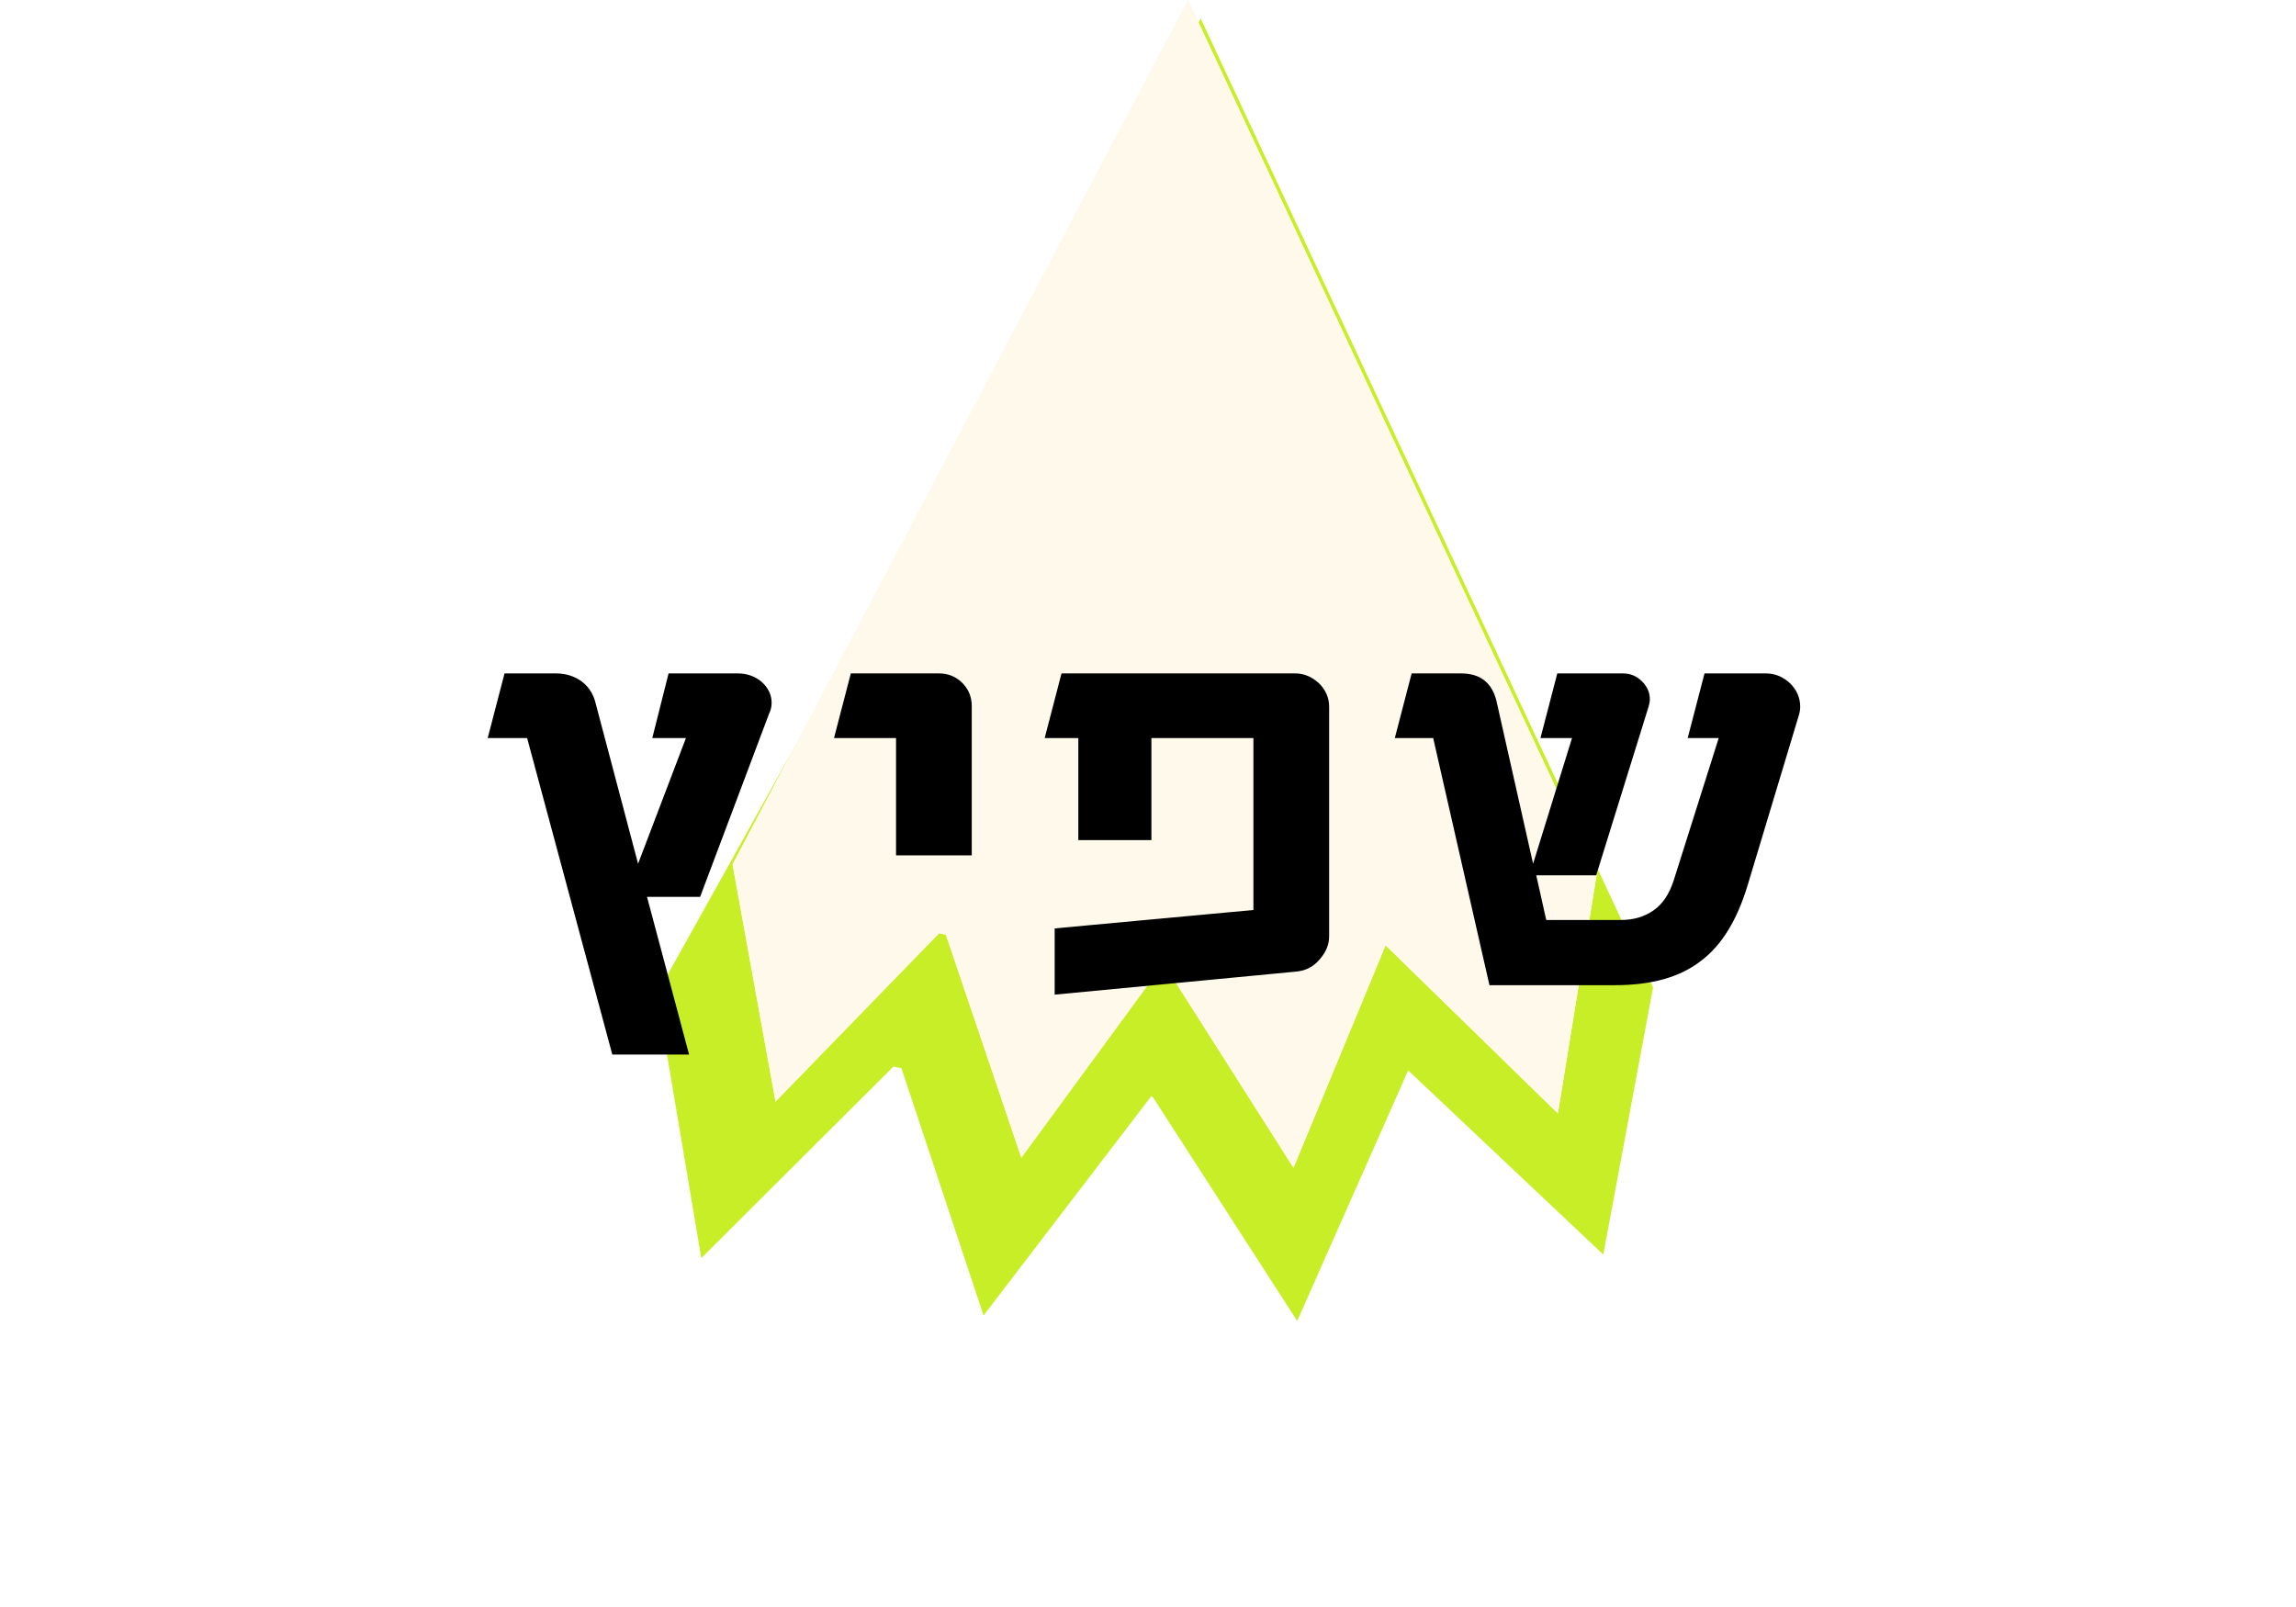
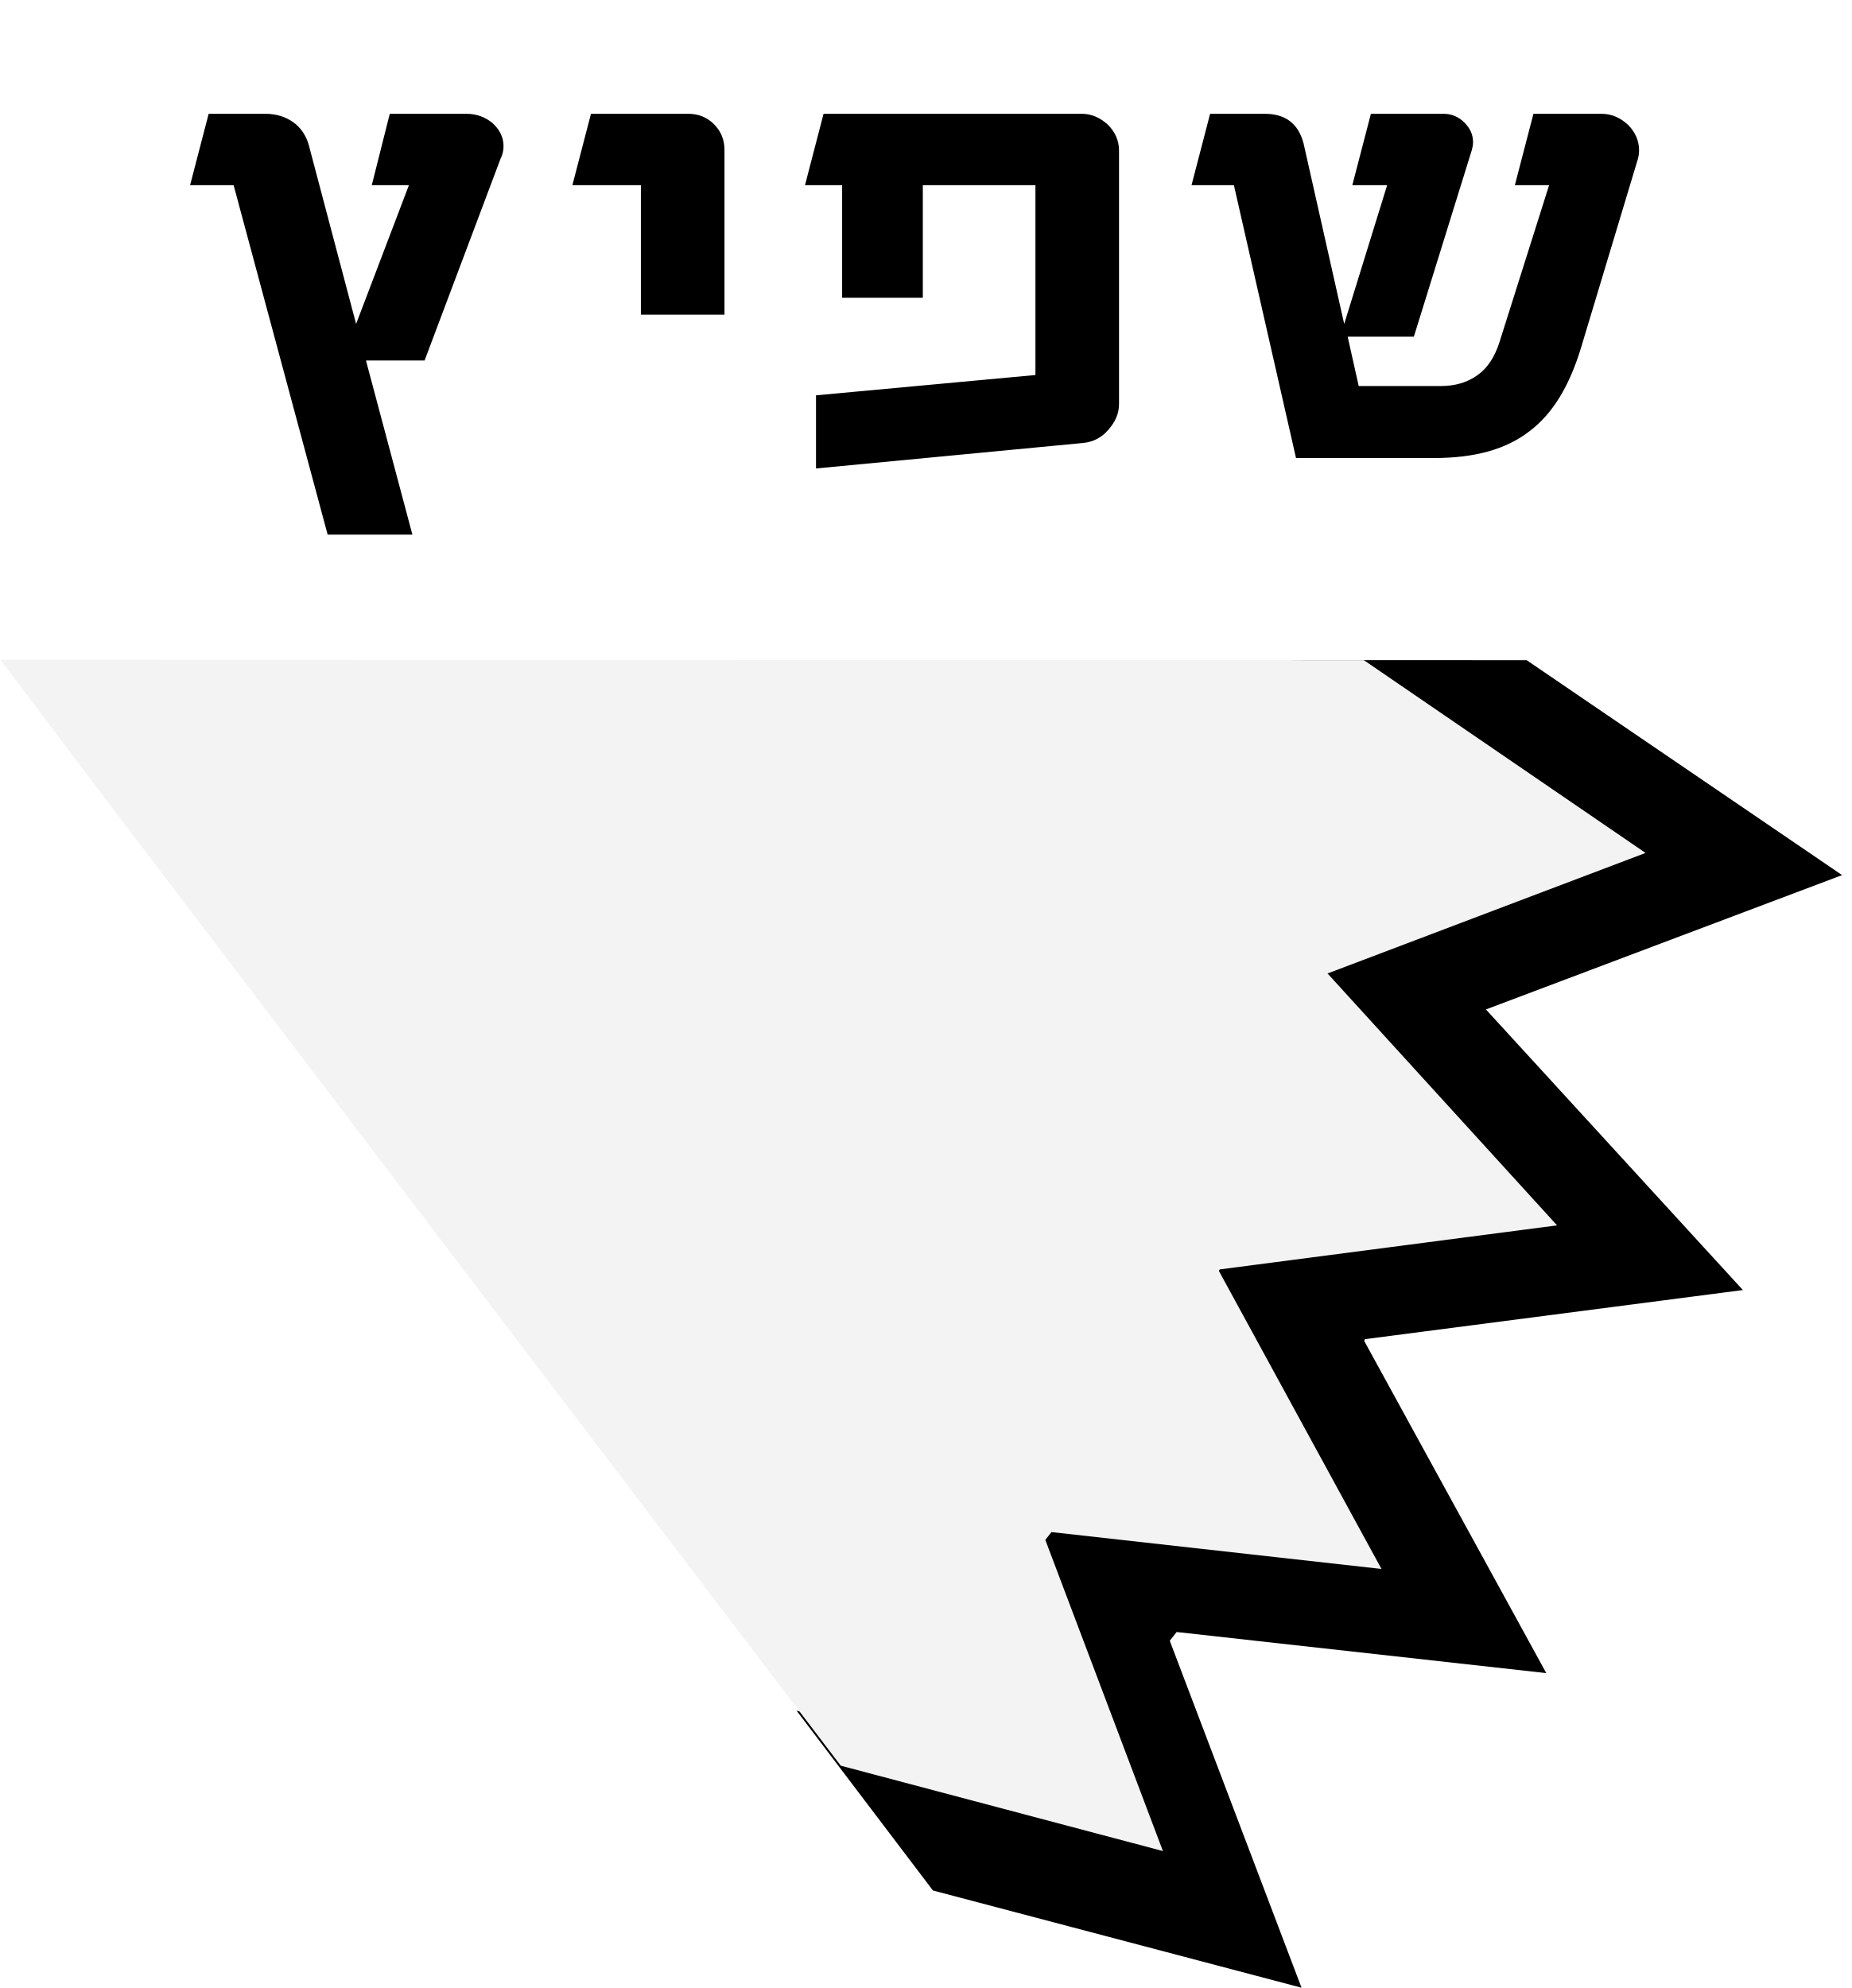
- <svg xmlns="http://www.w3.org/2000/svg" width="393" height="275" viewBox="0 0 393 275" fill="none">
-   <path d="M120.036 215.381L152.942 182.575C153.39 182.671 153.837 182.767 154.291 182.859L168.355 225.196L197.026 187.707C197.107 187.704 197.184 187.711 197.265 187.708L222.041 226.133L241.032 183.246L274.433 214.772L282.946 169.053L282.896 168.946L205.52 3.174L112.432 170.169L120.039 215.388L120.036 215.381Z" fill="#C7EE26" />
-   <path d="M132.739 188.582L160.737 159.757C161.126 159.85 161.516 159.943 161.912 160.034L174.817 198.176L199.063 165.086C199.133 165.085 199.2 165.093 199.27 165.092L221.403 199.909L237.162 161.826L266.661 190.61L273.284 149.816L273.239 149.72L203.356 -4.63864e-05L125.389 147.973L132.742 188.589L132.739 188.582Z" fill="#FFF9EC" />
-   <path d="M132.743 188.582L160.741 159.757C161.13 159.85 161.52 159.943 161.916 160.034L174.821 198.176L199.067 165.086C199.137 165.085 199.204 165.093 199.274 165.092L221.407 199.909L237.166 161.826L266.665 190.61L273.288 149.816L273.243 149.72L203.359 -4.63864e-05L125.393 147.973L132.746 188.589L132.743 188.582Z" fill="#FFF9EC" />
-   <path d="M130.368 116.722C131.448 117.712 132.078 118.882 132.078 120.322C132.078 121.042 131.898 121.672 131.628 122.212L119.838 153.532H110.748L117.948 180.532H104.808L90.228 126.352H83.478L86.358 115.282H95.178C96.798 115.282 98.238 115.732 99.408 116.542C100.578 117.352 101.388 118.522 101.838 119.962L109.218 147.862L117.408 126.352H111.648L114.438 115.282H126.318C127.938 115.282 129.288 115.822 130.368 116.722ZM153.373 126.352H142.753L145.633 115.282H160.753C162.283 115.282 163.633 115.822 164.713 116.902C165.793 117.982 166.333 119.332 166.333 120.862V146.422H153.373V126.352ZM180.524 158.932L214.544 155.782V126.352H197.084V143.812H184.574V126.352H178.814L181.694 115.282H221.744C223.274 115.282 224.624 115.912 225.794 116.992C226.874 118.072 227.504 119.422 227.504 120.952V160.282C227.504 161.722 226.964 162.982 225.884 164.242C224.804 165.502 223.544 166.132 222.014 166.312L180.524 170.272V158.932ZM245.316 126.352H238.746L241.626 115.282H250.086C253.326 115.282 255.306 116.812 256.116 119.872L262.416 147.862L269.076 126.352H263.676L266.556 115.282H277.806C279.066 115.282 280.146 115.732 281.046 116.632C281.946 117.532 282.396 118.522 282.396 119.692C282.396 120.142 282.306 120.502 282.216 120.862L273.216 149.842H262.956L264.666 157.492H277.356C279.606 157.492 281.496 156.952 283.116 155.782C284.646 154.702 285.726 152.992 286.446 150.832L294.186 126.352H288.876L291.756 115.282H302.286C303.906 115.282 305.256 115.912 306.426 116.992C307.506 118.072 308.136 119.422 308.136 120.952C308.136 121.492 308.046 122.032 307.866 122.572L299.136 151.552C297.336 157.492 294.726 161.812 291.126 164.512C287.526 167.302 282.666 168.652 276.366 168.652H254.946L245.316 126.352Z" fill="black" />
+ <svg xmlns="http://www.w3.org/2000/svg" width="190" height="204" viewBox="0 0 190 204" fill="none">
+   <path d="M50.54 12.63C51.255 13.285 51.672 14.059 51.672 15.012C51.672 15.489 51.553 15.906 51.374 16.263L43.571 36.993H37.554L42.32 54.863H33.623L23.973 19.003H19.506L21.412 11.677H27.249C28.322 11.677 29.275 11.974 30.049 12.511C30.823 13.047 31.359 13.821 31.657 14.774L36.542 33.24L41.962 19.003H38.15L39.997 11.677H47.86C48.932 11.677 49.825 12.034 50.54 12.63ZM65.766 19.003H58.737L60.643 11.677H70.651C71.663 11.677 72.557 12.034 73.272 12.749C73.986 13.464 74.344 14.357 74.344 15.37V32.287H65.766V19.003ZM83.736 40.567L106.253 38.482V19.003H94.697V30.559H86.417V19.003H82.605L84.511 11.677H111.018C112.031 11.677 112.924 12.094 113.699 12.808C114.413 13.523 114.83 14.417 114.83 15.429V41.46C114.83 42.413 114.473 43.247 113.758 44.081C113.043 44.915 112.209 45.332 111.197 45.451L83.736 48.072V40.567ZM126.619 19.003H122.271L124.177 11.677H129.776C131.921 11.677 133.231 12.689 133.767 14.714L137.937 33.24L142.345 19.003H138.771L140.677 11.677H148.123C148.957 11.677 149.672 11.974 150.267 12.57C150.863 13.166 151.161 13.821 151.161 14.595C151.161 14.893 151.101 15.132 151.042 15.37L145.085 34.55H138.294L139.426 39.614H147.825C149.314 39.614 150.565 39.256 151.637 38.482C152.65 37.767 153.365 36.635 153.841 35.206L158.964 19.003H155.45L157.356 11.677H164.325C165.397 11.677 166.291 12.094 167.065 12.808C167.78 13.523 168.197 14.417 168.197 15.429C168.197 15.787 168.138 16.144 168.018 16.502L162.24 35.682C161.049 39.614 159.322 42.473 156.939 44.26C154.556 46.106 151.34 47 147.17 47H132.993L126.619 19.003Z" fill="black" />
+   <path d="M178.862 132.392L152.481 103.585L189.03 89.8L156.658 67.743L156.556 67.743L132.524 67.737L132.612 67.737L159.995 86.53L129.071 98.284L151.389 122.843L118.583 127.142C118.556 127.189 118.536 127.243 118.509 127.291L134.315 156.352L102.228 152.757C102.025 153.014 101.829 153.263 101.627 153.52L113.064 183.869L81.741 175.541L95.734 193.993L133.559 203.971L120.037 168.367C120.274 168.07 120.51 167.773 120.746 167.469L158.675 171.687L139.986 137.594C140.013 137.534 140.047 137.48 140.074 137.419L178.849 132.379L178.862 132.392Z" fill="black" />
+   <path d="M107.265 158.018C107.481 157.748 107.69 157.485 107.9 157.215L141.763 160.999L125.079 130.419C125.106 130.365 125.133 130.311 125.16 130.263L159.782 125.742L136.229 99.893L168.861 87.525L139.946 67.738L139.851 67.738L0.038 67.699L11.318 82.639L86.278 181.188L119.336 189.948L107.265 158.012L107.265 158.018Z" fill="#F3F3F3" />
</svg>
